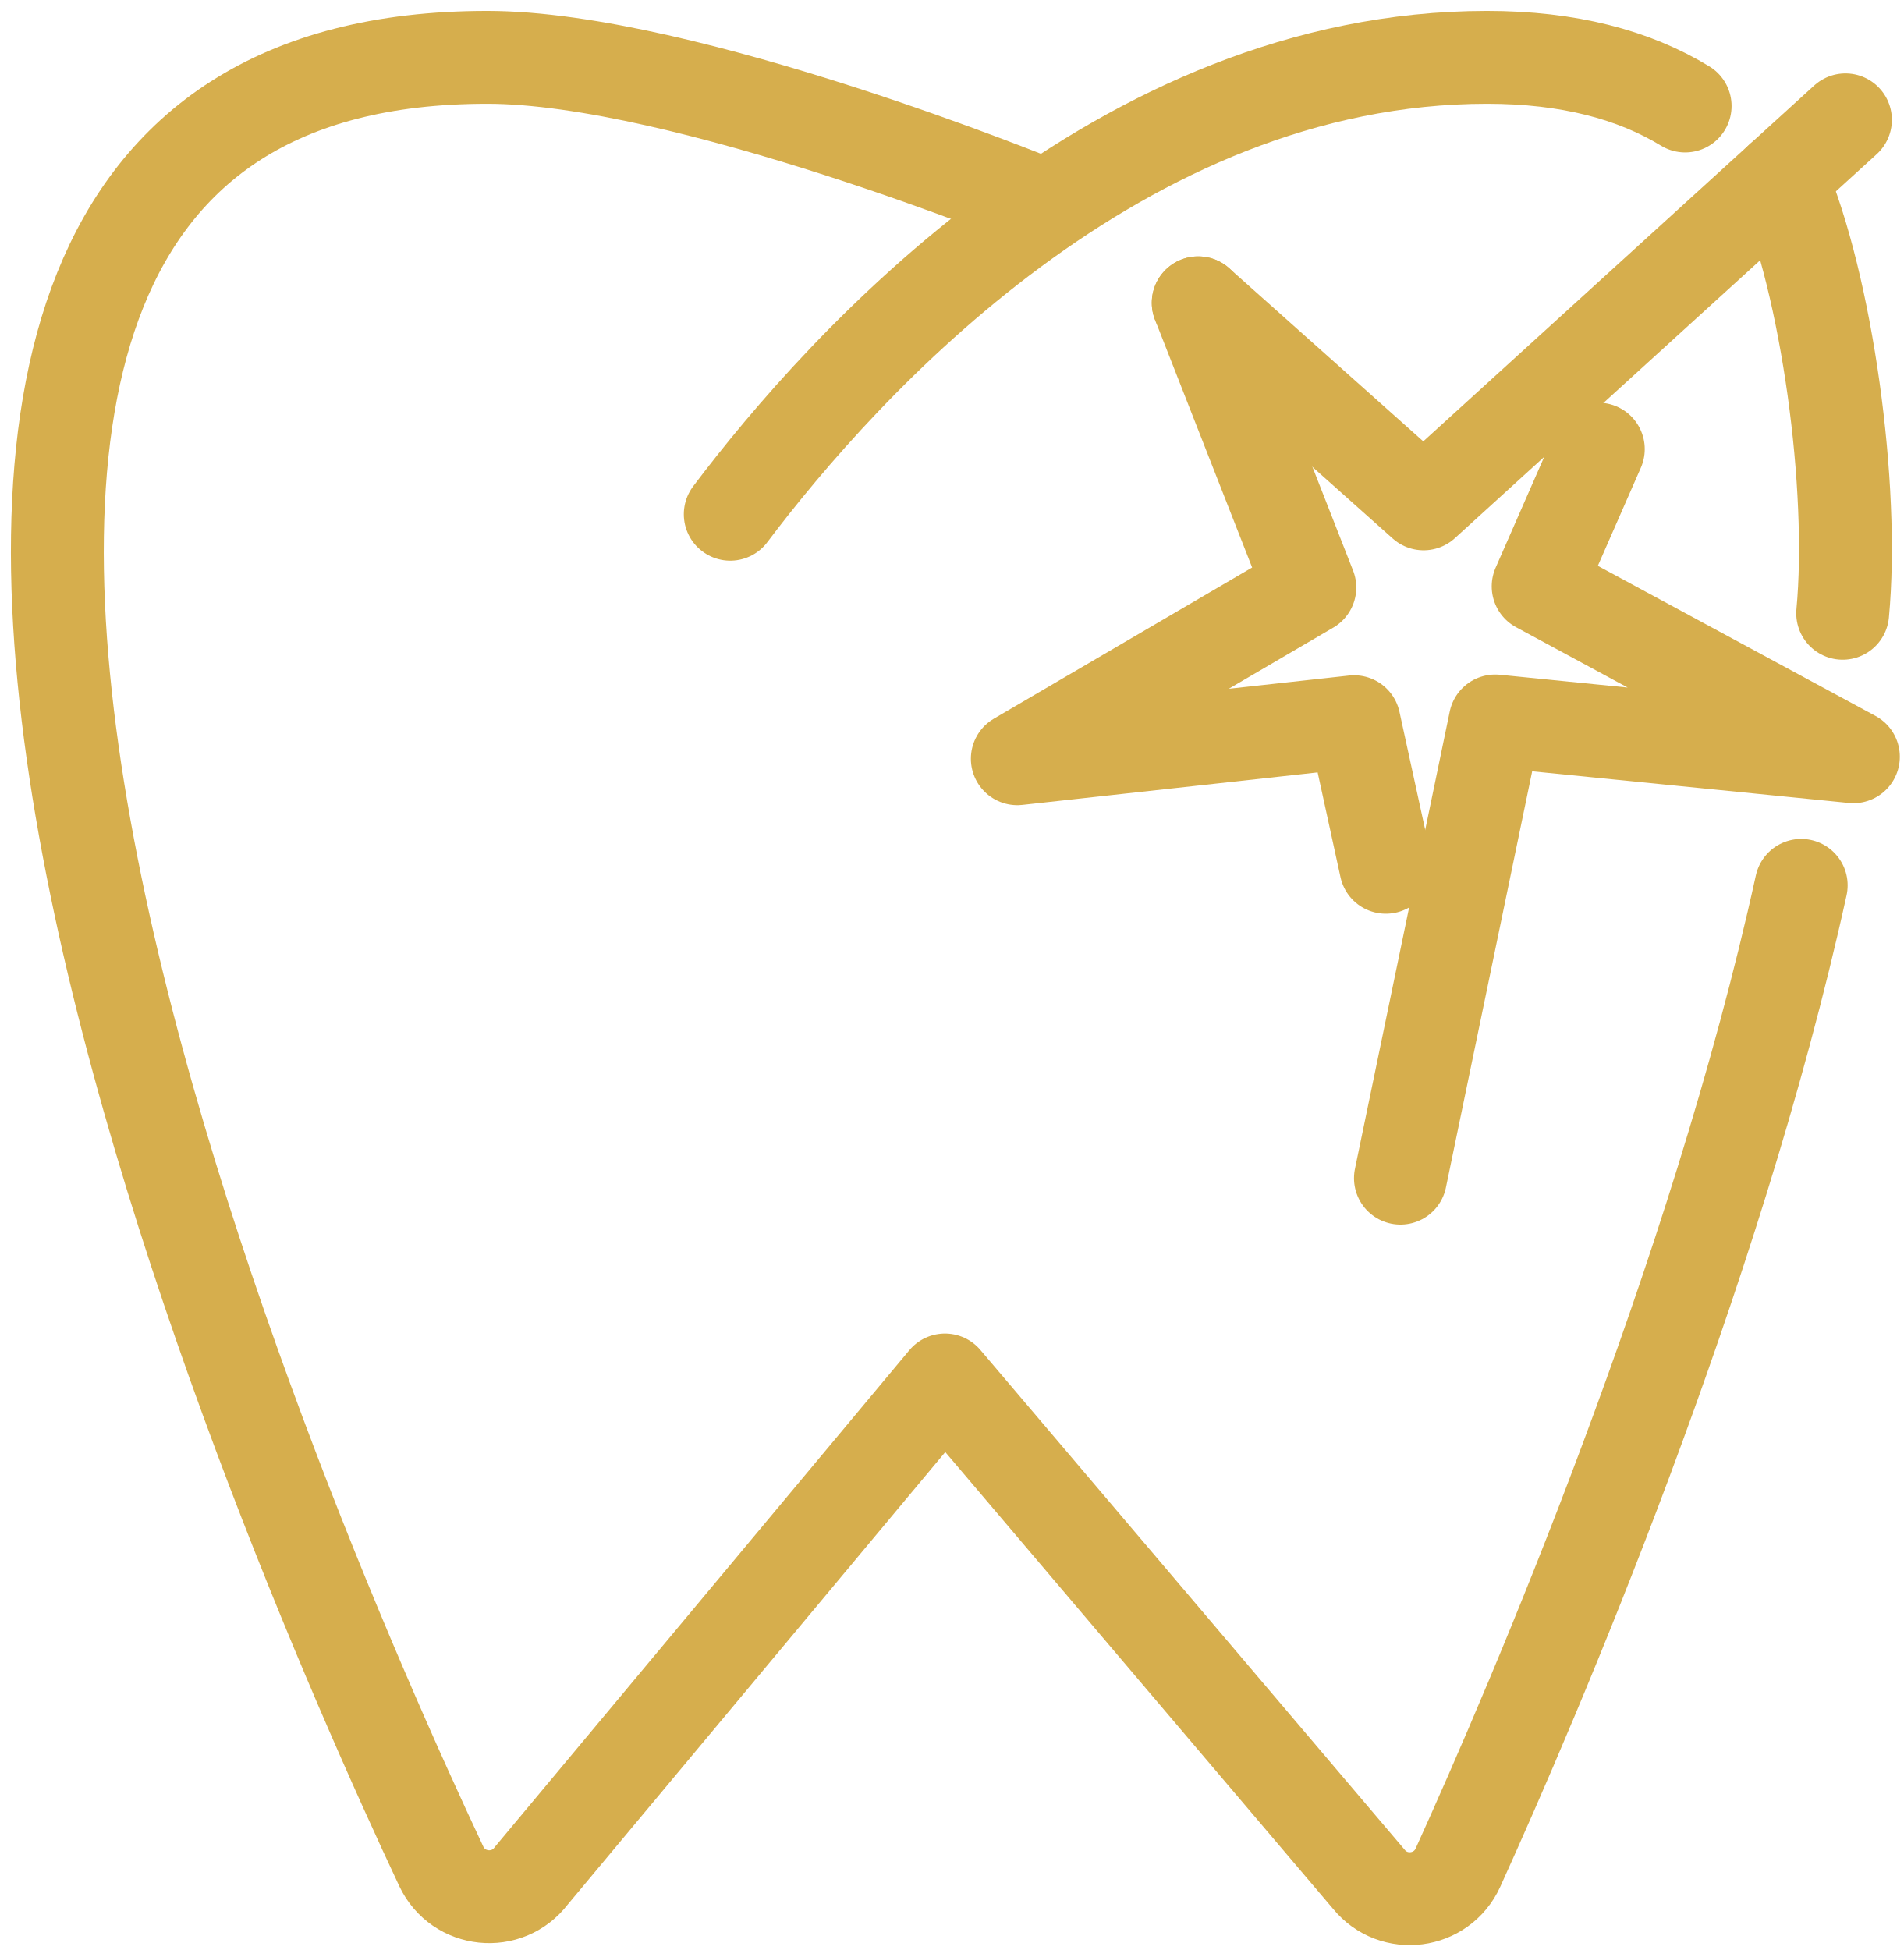
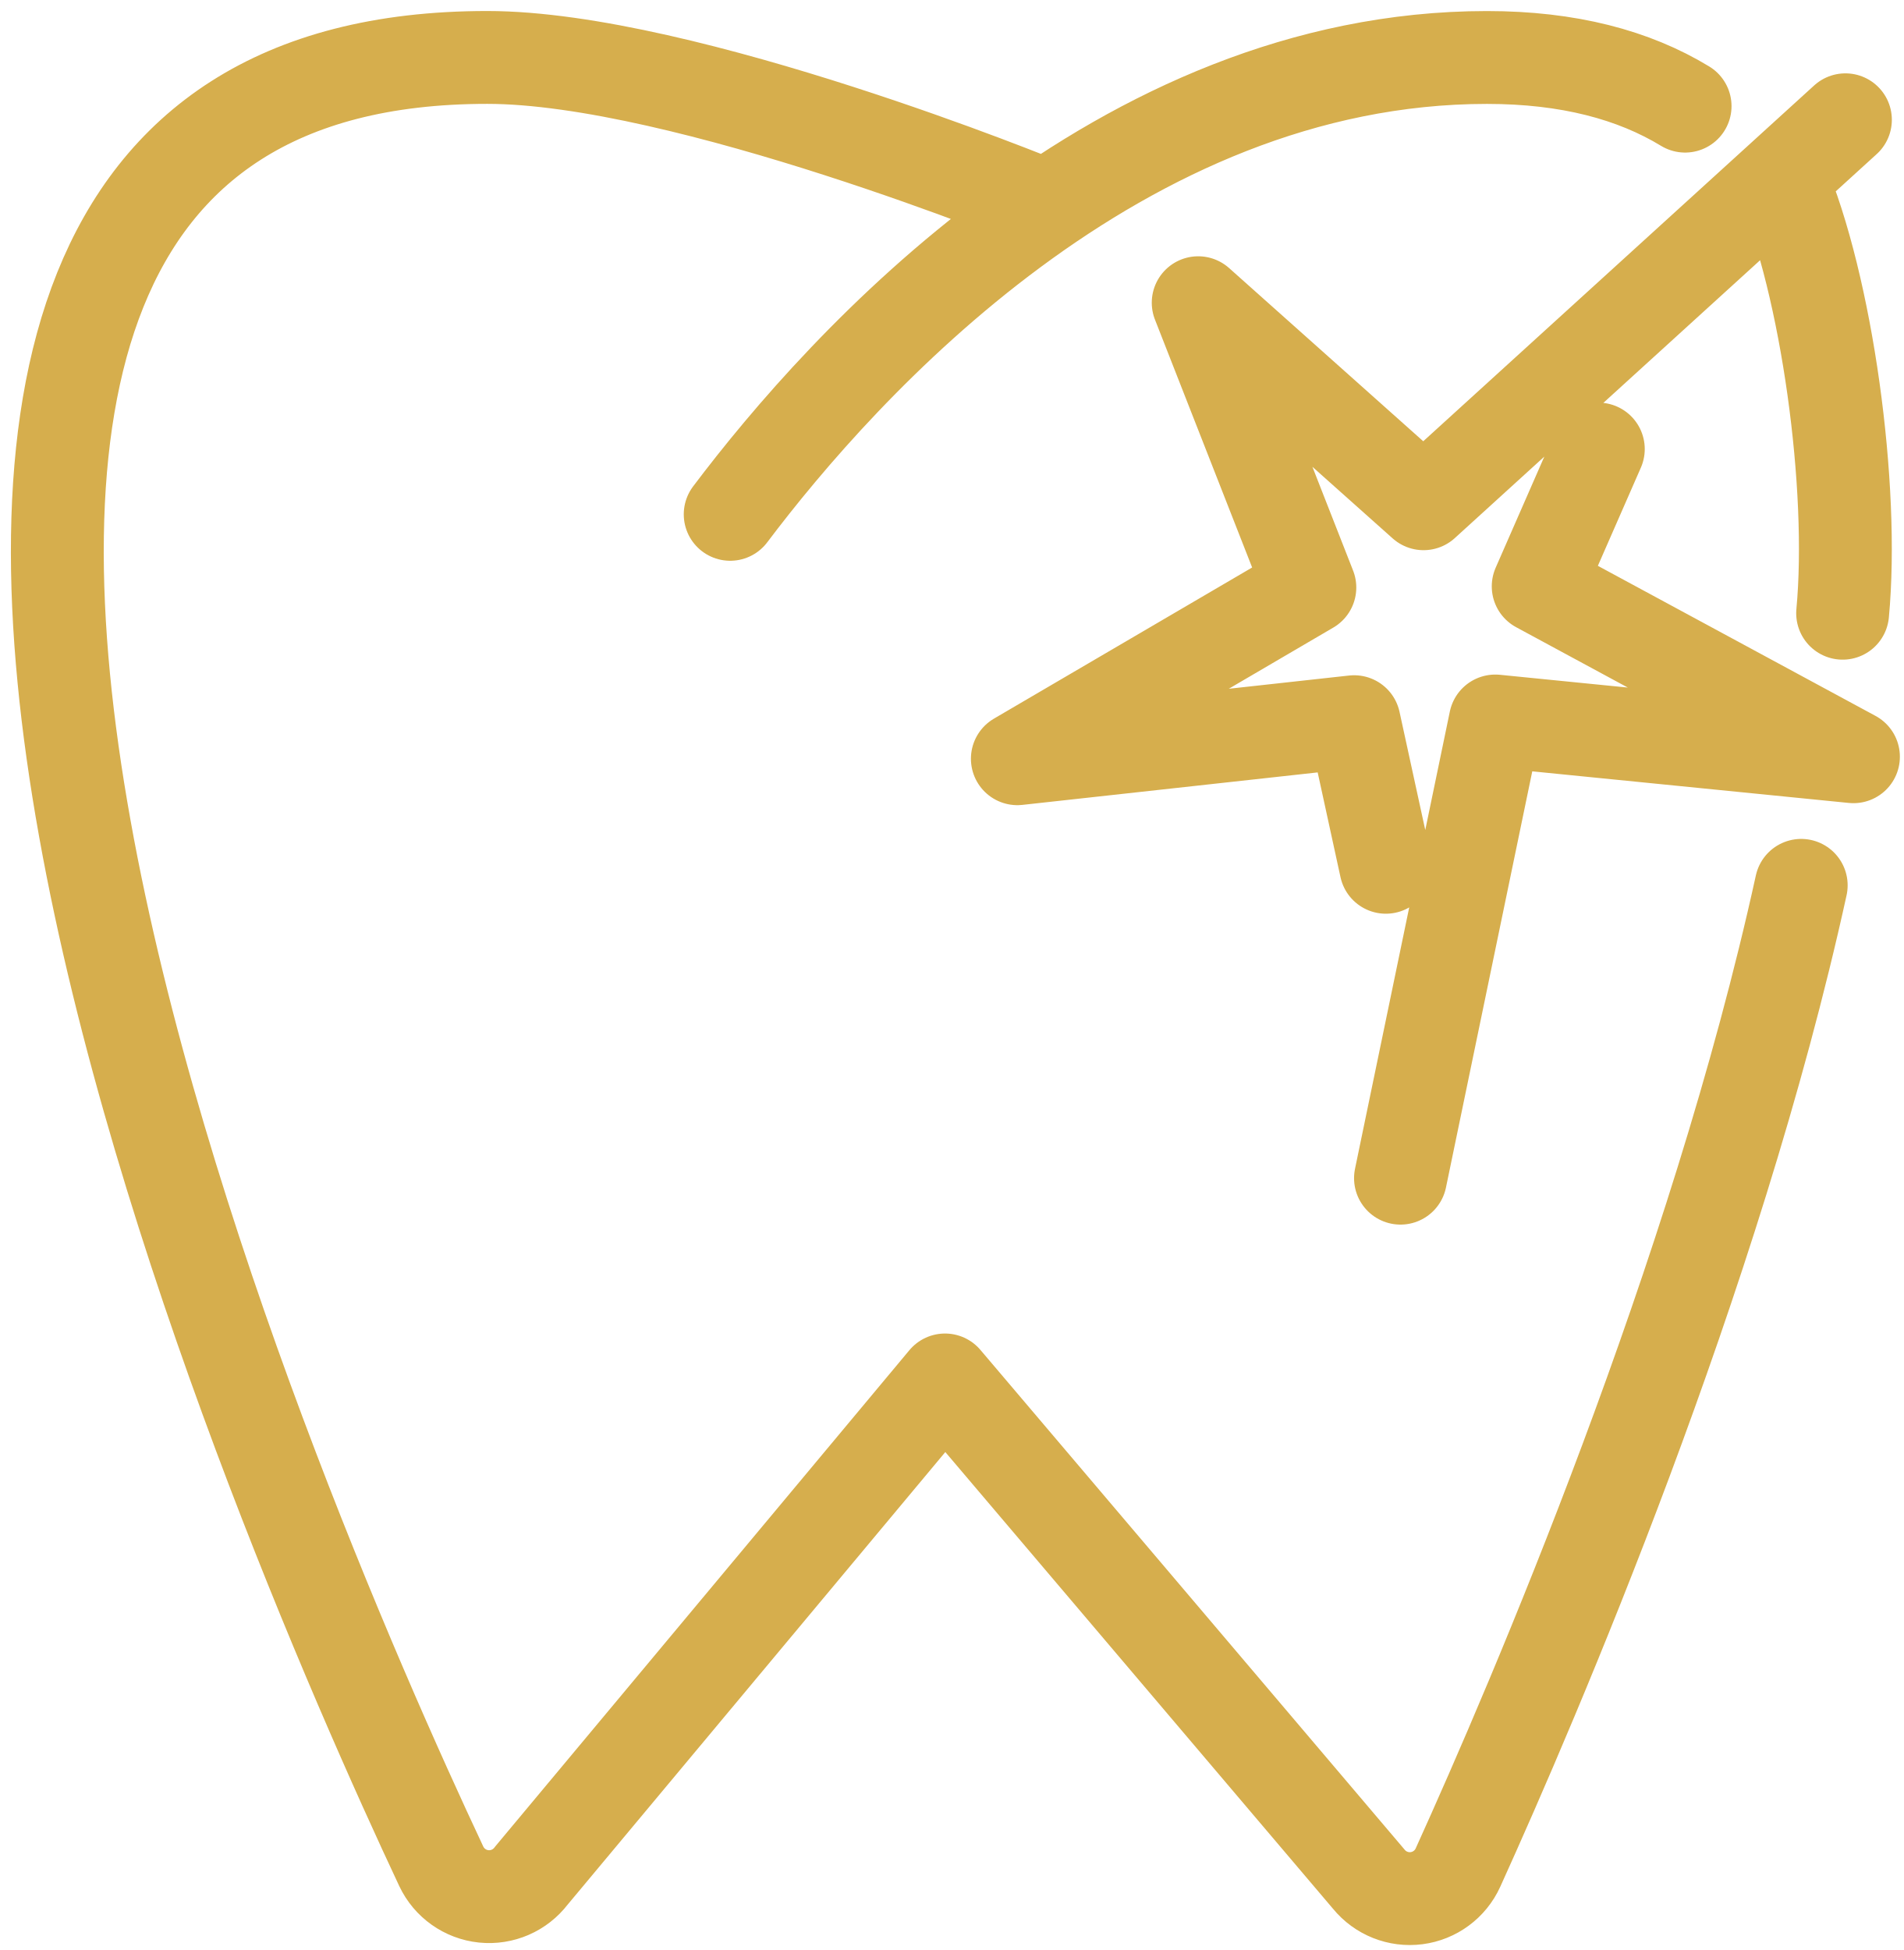
- <svg xmlns="http://www.w3.org/2000/svg" width="41px" height="42px" viewBox="0 0 41 42" version="1.1">
-   <defs />
-   <g id="Page-1" stroke="none" stroke-width="1" fill="none" fill-rule="evenodd" stroke-linecap="round" stroke-linejoin="round">
-     <g id="Home-Final---2" transform="translate(-468, -1134)" stroke="#D6AE4D" stroke-width="2">
-       <g id="Our-Services" transform="translate(20, 920)">
-         <g id="1" transform="translate(368, 185)">
-           <g id="Cosmetic-Dentistry-" transform="translate(81, 30)">
-             <path d="M37.795,18.069 C35.937,26.533 32.055,35.581 30.402,39.225 C30.052,39.996 29.015,40.13 28.481,39.474 L19.353,28.722 L10.444,39.399 C9.927,40.083 8.869,39.973 8.504,39.197 C4.893,31.514 -8.691,0.235 9.495,0.235 C13.74,0.235 21.455,3.403 21.455,3.403" id="Stroke-1" />
-             <path d="M14.728,10.076 C17.163,6.846 23.113,0.235 31.028,0.235 C32.782,0.235 34.188,0.608 35.295,1.283" id="Stroke-3" />
-             <polyline id="Stroke-5" points="28.849 17.68 28.165 14.544 20.911 15.342 27.212 11.654 24.808 5.522" />
-             <polyline id="Stroke-7" points="33.425 8.673 32.129 11.629 38.919 15.299 31.204 14.528 29.163 24.376" />
-             <path d="M37.361,2.843 C38.353,5.156 38.943,9.493 38.688,12.209" id="Stroke-9" />
-             <polyline id="Stroke-11" points="24.807 5.522 29.662 9.852 38.748 1.581" />
-           </g>
-         </g>
-       </g>
-     </g>
-   </g>
+ <svg xmlns="http://www.w3.org/2000/svg" width="41" height="42">
+   <path d="M38.795 19.069c-1.857 8.463-5.74 17.512-7.393 21.156a1.14 1.14 0 0 1-1.921.249l-9.127-10.752-8.91 10.677a1.14 1.14 0 0 1-1.94-.202c-3.61-7.683-17.196-38.96.99-38.96 4.245 0 11.96 3.168 11.96 3.168m-6.727 6.673c2.435-3.23 8.385-9.84 16.3-9.84 1.754 0 3.159.374 4.267 1.048M29.849 18.68l-.683-3.136-7.254.798 6.3-3.688-2.404-6.132m8.617 3.15l-1.295 2.957 6.79 3.67-7.714-.77-2.042 9.847M38.36 3.843c.99 2.313 1.582 6.65 1.327 9.365M25.807 6.52l4.854 4.33 9.086-8.27" stroke-width="2" stroke="#D6AE4D" fill="none" fill-rule="evenodd" stroke-linecap="round" stroke-linejoin="round" />
</svg>
